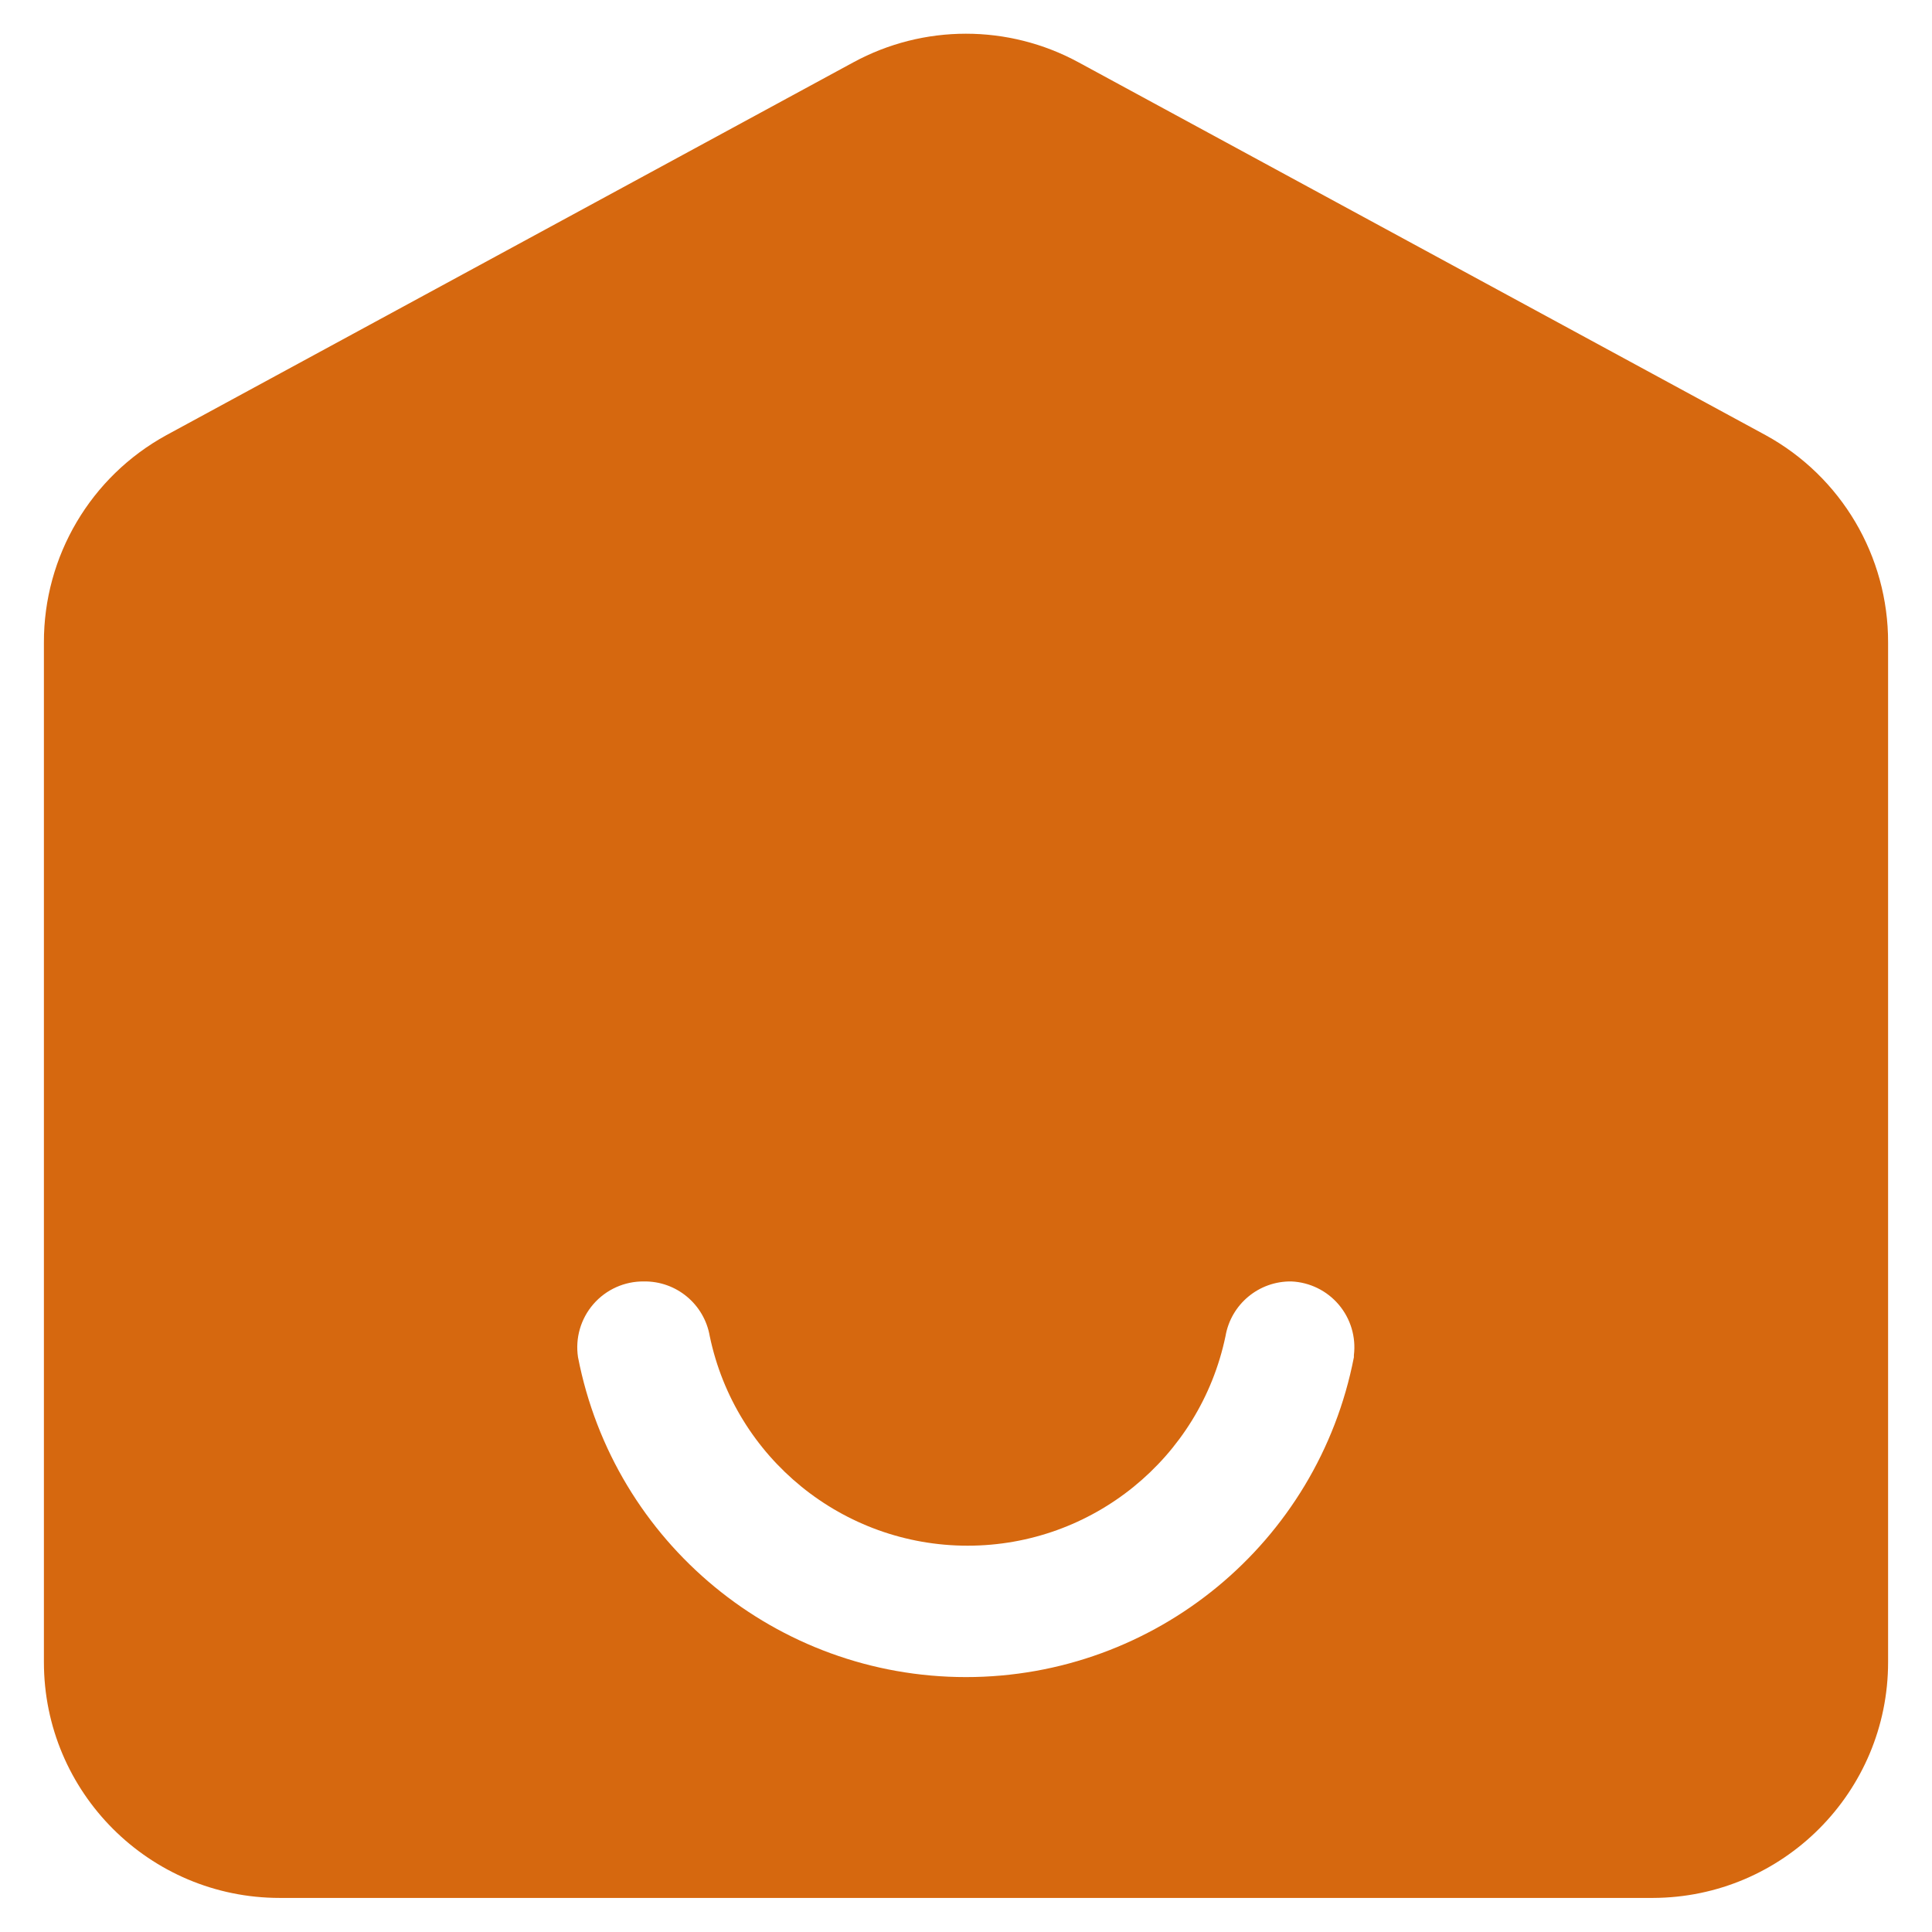
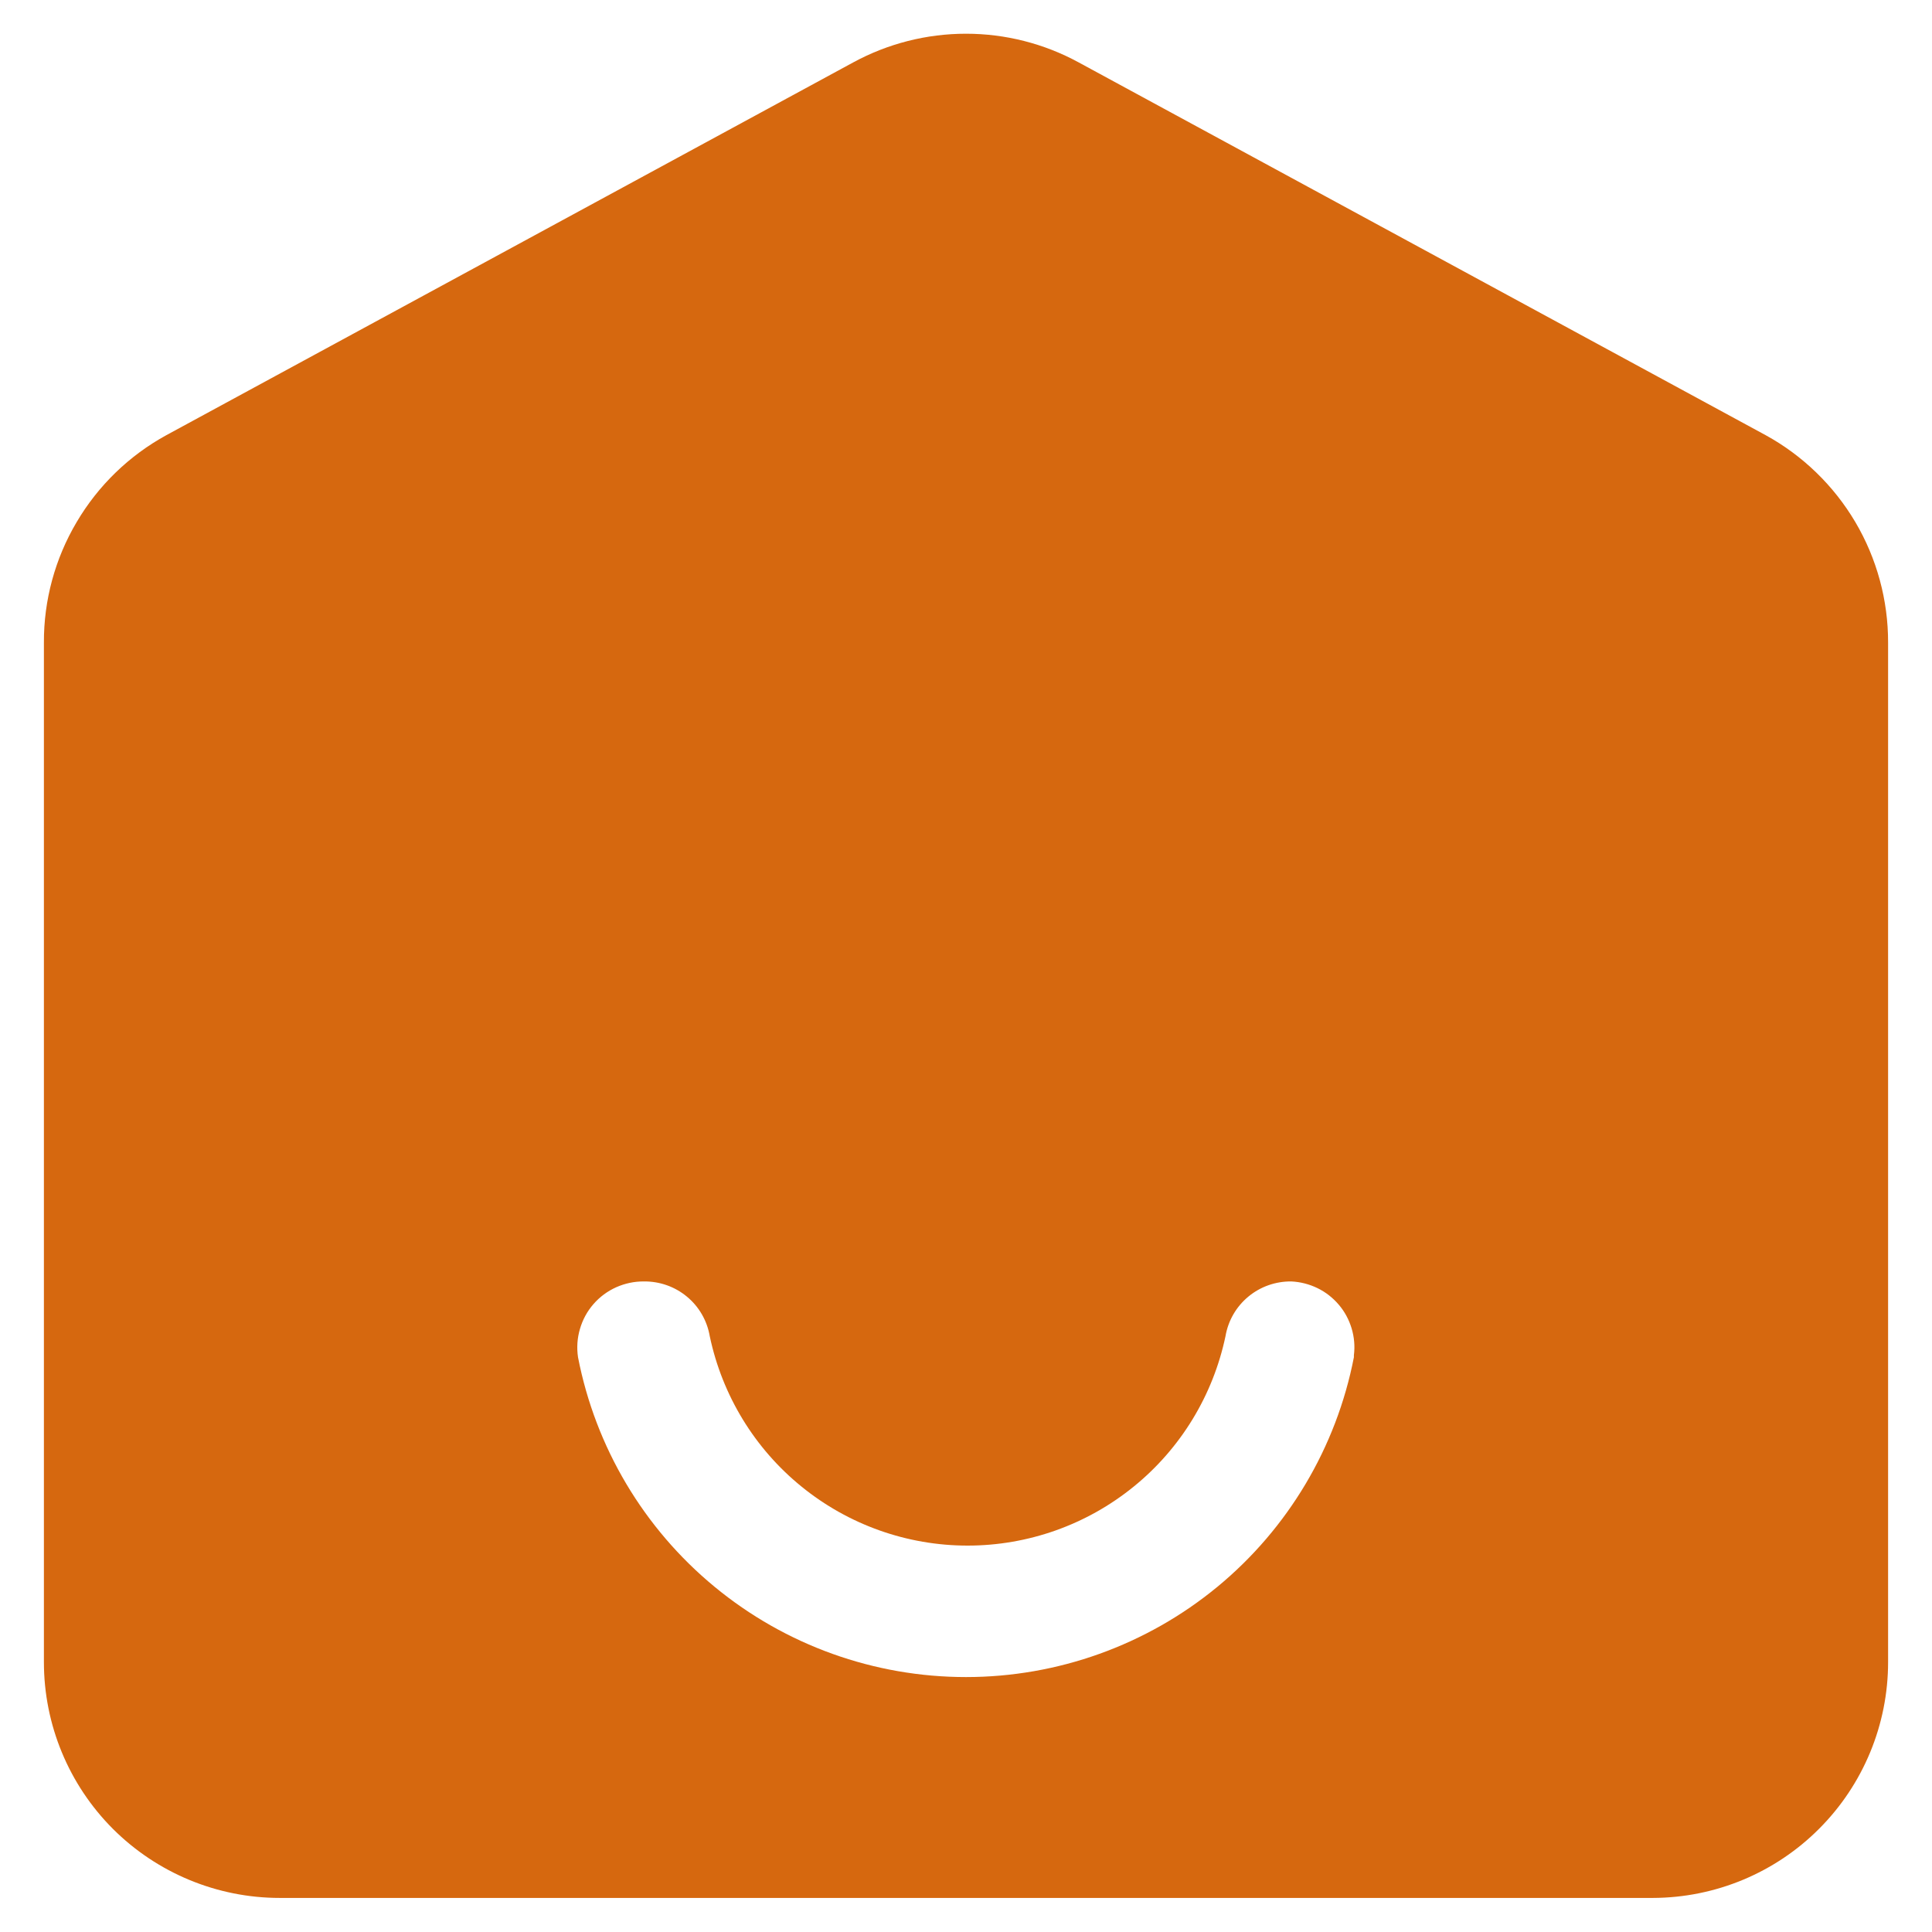
- <svg xmlns="http://www.w3.org/2000/svg" width="22" height="22" fill="none">
-   <path d="M20.105 4.955L12.282.71a2.685 2.685 0 00-2.565 0L1.895 4.955A2.685 2.685 0 00.5 7.317v11.61a2.685 2.685 0 002.685 2.685h15.637a2.685 2.685 0 002.678-2.685V7.317a2.685 2.685 0 00-1.395-2.362zm-4.688 10.5a4.5 4.5 0 01-8.835 0 .75.75 0 01.75-.863.75.75 0 01.75.623 3 3 0 005.873 0 .75.75 0 01.75-.623.75.75 0 01.712.84v.023z" fill="#D6680F" />
+ <svg xmlns="http://www.w3.org/2000/svg" width="22" height="22" viewBox="0 0 22 22" fill="none">
+   <path d="M20.105 4.955L12.282 0.71C11.889 0.496 11.448 0.384 11 0.384C10.552 0.384 10.111 0.496 9.717 0.71L1.895 4.955C1.471 5.187 1.118 5.529 0.873 5.945C0.627 6.36 0.498 6.835 0.5 7.317V18.927C0.5 19.64 0.783 20.322 1.286 20.826C1.79 21.329 2.473 21.612 3.185 21.612H18.822C19.533 21.61 20.214 21.327 20.716 20.823C21.218 20.32 21.5 19.638 21.5 18.927V7.317C21.501 6.835 21.372 6.36 21.127 5.945C20.881 5.529 20.528 5.187 20.105 4.955ZM15.417 15.455C15.218 16.48 14.668 17.405 13.863 18.069C13.056 18.734 12.044 19.097 11 19.097C9.955 19.097 8.943 18.734 8.137 18.069C7.331 17.405 6.781 16.48 6.582 15.455C6.566 15.347 6.573 15.238 6.604 15.133C6.634 15.029 6.686 14.932 6.758 14.85C6.829 14.768 6.917 14.703 7.017 14.658C7.116 14.614 7.224 14.591 7.332 14.592C7.511 14.59 7.685 14.651 7.822 14.765C7.96 14.879 8.052 15.039 8.082 15.215C8.224 15.889 8.592 16.494 9.127 16.928C9.662 17.363 10.33 17.6 11.018 17.6C11.707 17.6 12.375 17.363 12.91 16.928C13.445 16.494 13.813 15.889 13.955 15.215C13.985 15.039 14.077 14.879 14.215 14.765C14.352 14.651 14.526 14.59 14.705 14.592C14.808 14.597 14.909 14.623 15.002 14.668C15.095 14.713 15.178 14.778 15.245 14.857C15.312 14.935 15.361 15.027 15.391 15.126C15.421 15.226 15.43 15.33 15.417 15.432V15.455Z" fill="#D6680F" />
</svg>
